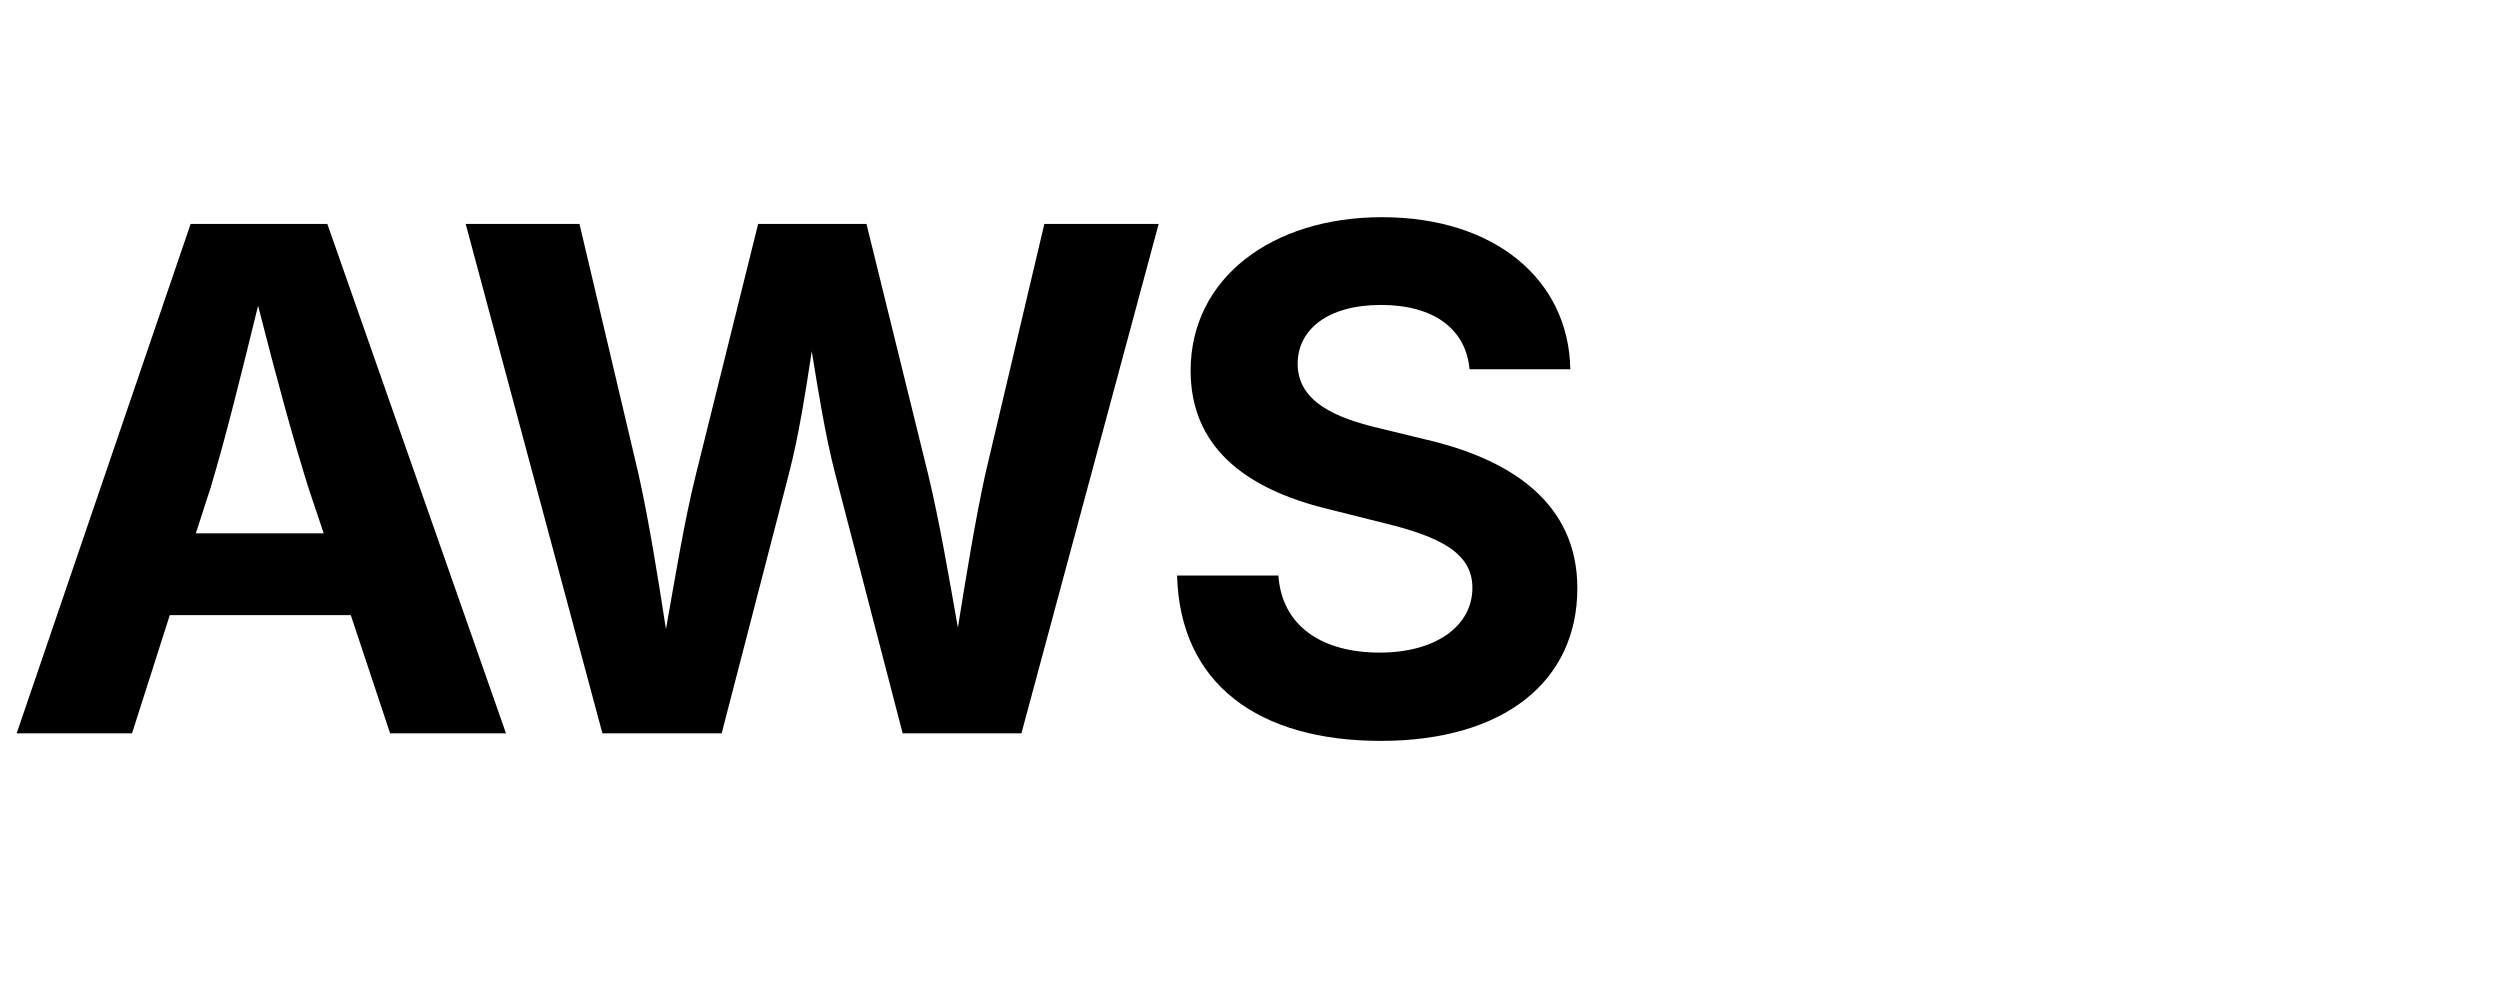
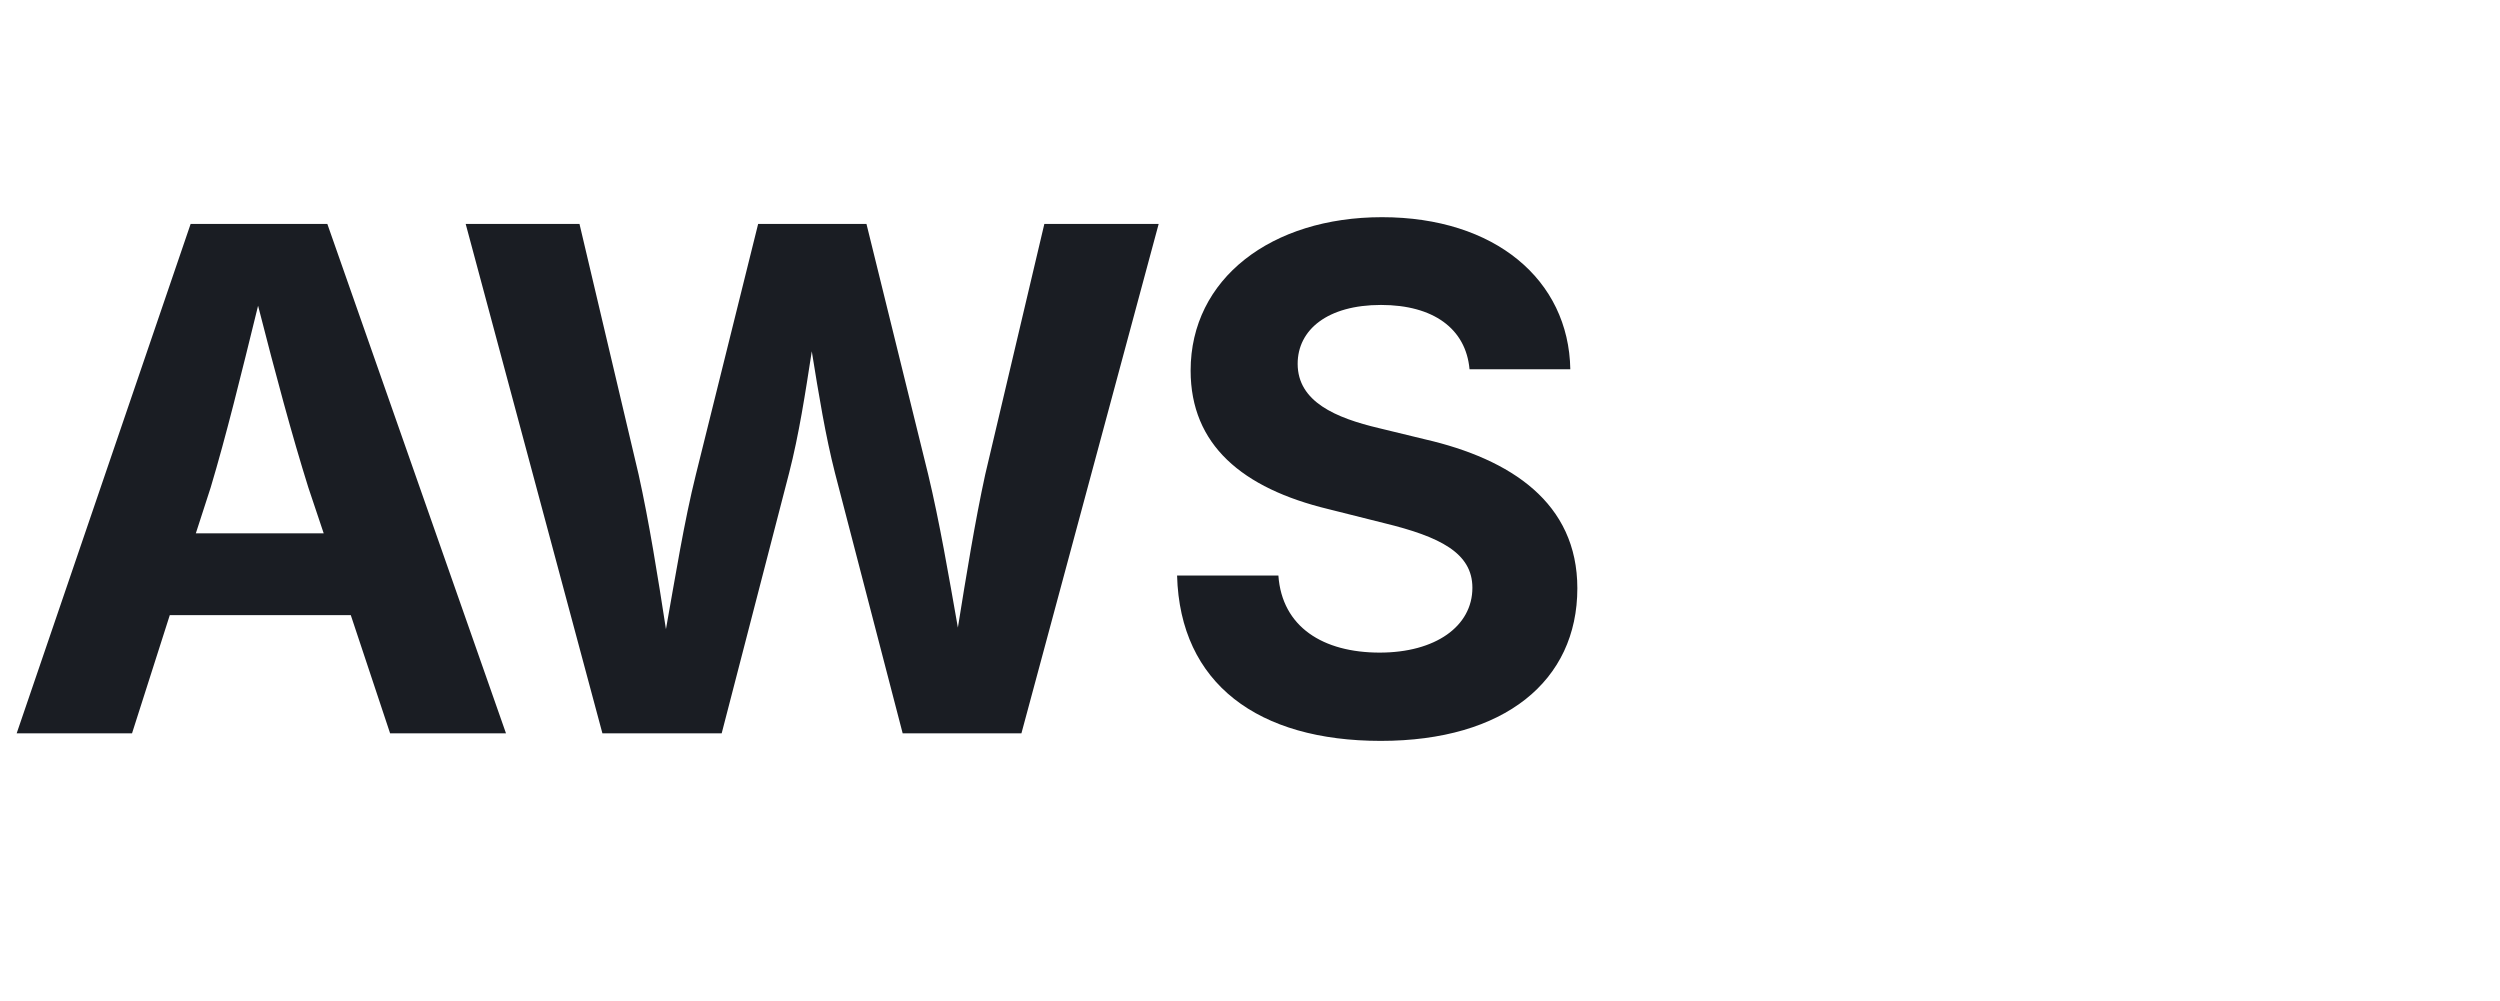
<svg xmlns="http://www.w3.org/2000/svg" viewBox="0 0 150 60" width="150" height="60" role="img" aria-label="AWS">
-   <text x="0" y="44" fill="currentColor" font-family="'DM Sans','Inter','Helvetica Neue',Helvetica,Arial,sans-serif" font-size="42" font-weight="700" letter-spacing="-1.4">AWS</text>
+   <text x="0" y="44" fill="#1a1d23" font-family="'DM Sans','Inter','Helvetica Neue',Helvetica,Arial,sans-serif" font-size="42" font-weight="700" letter-spacing="-1.4">AWS</text>
</svg>
